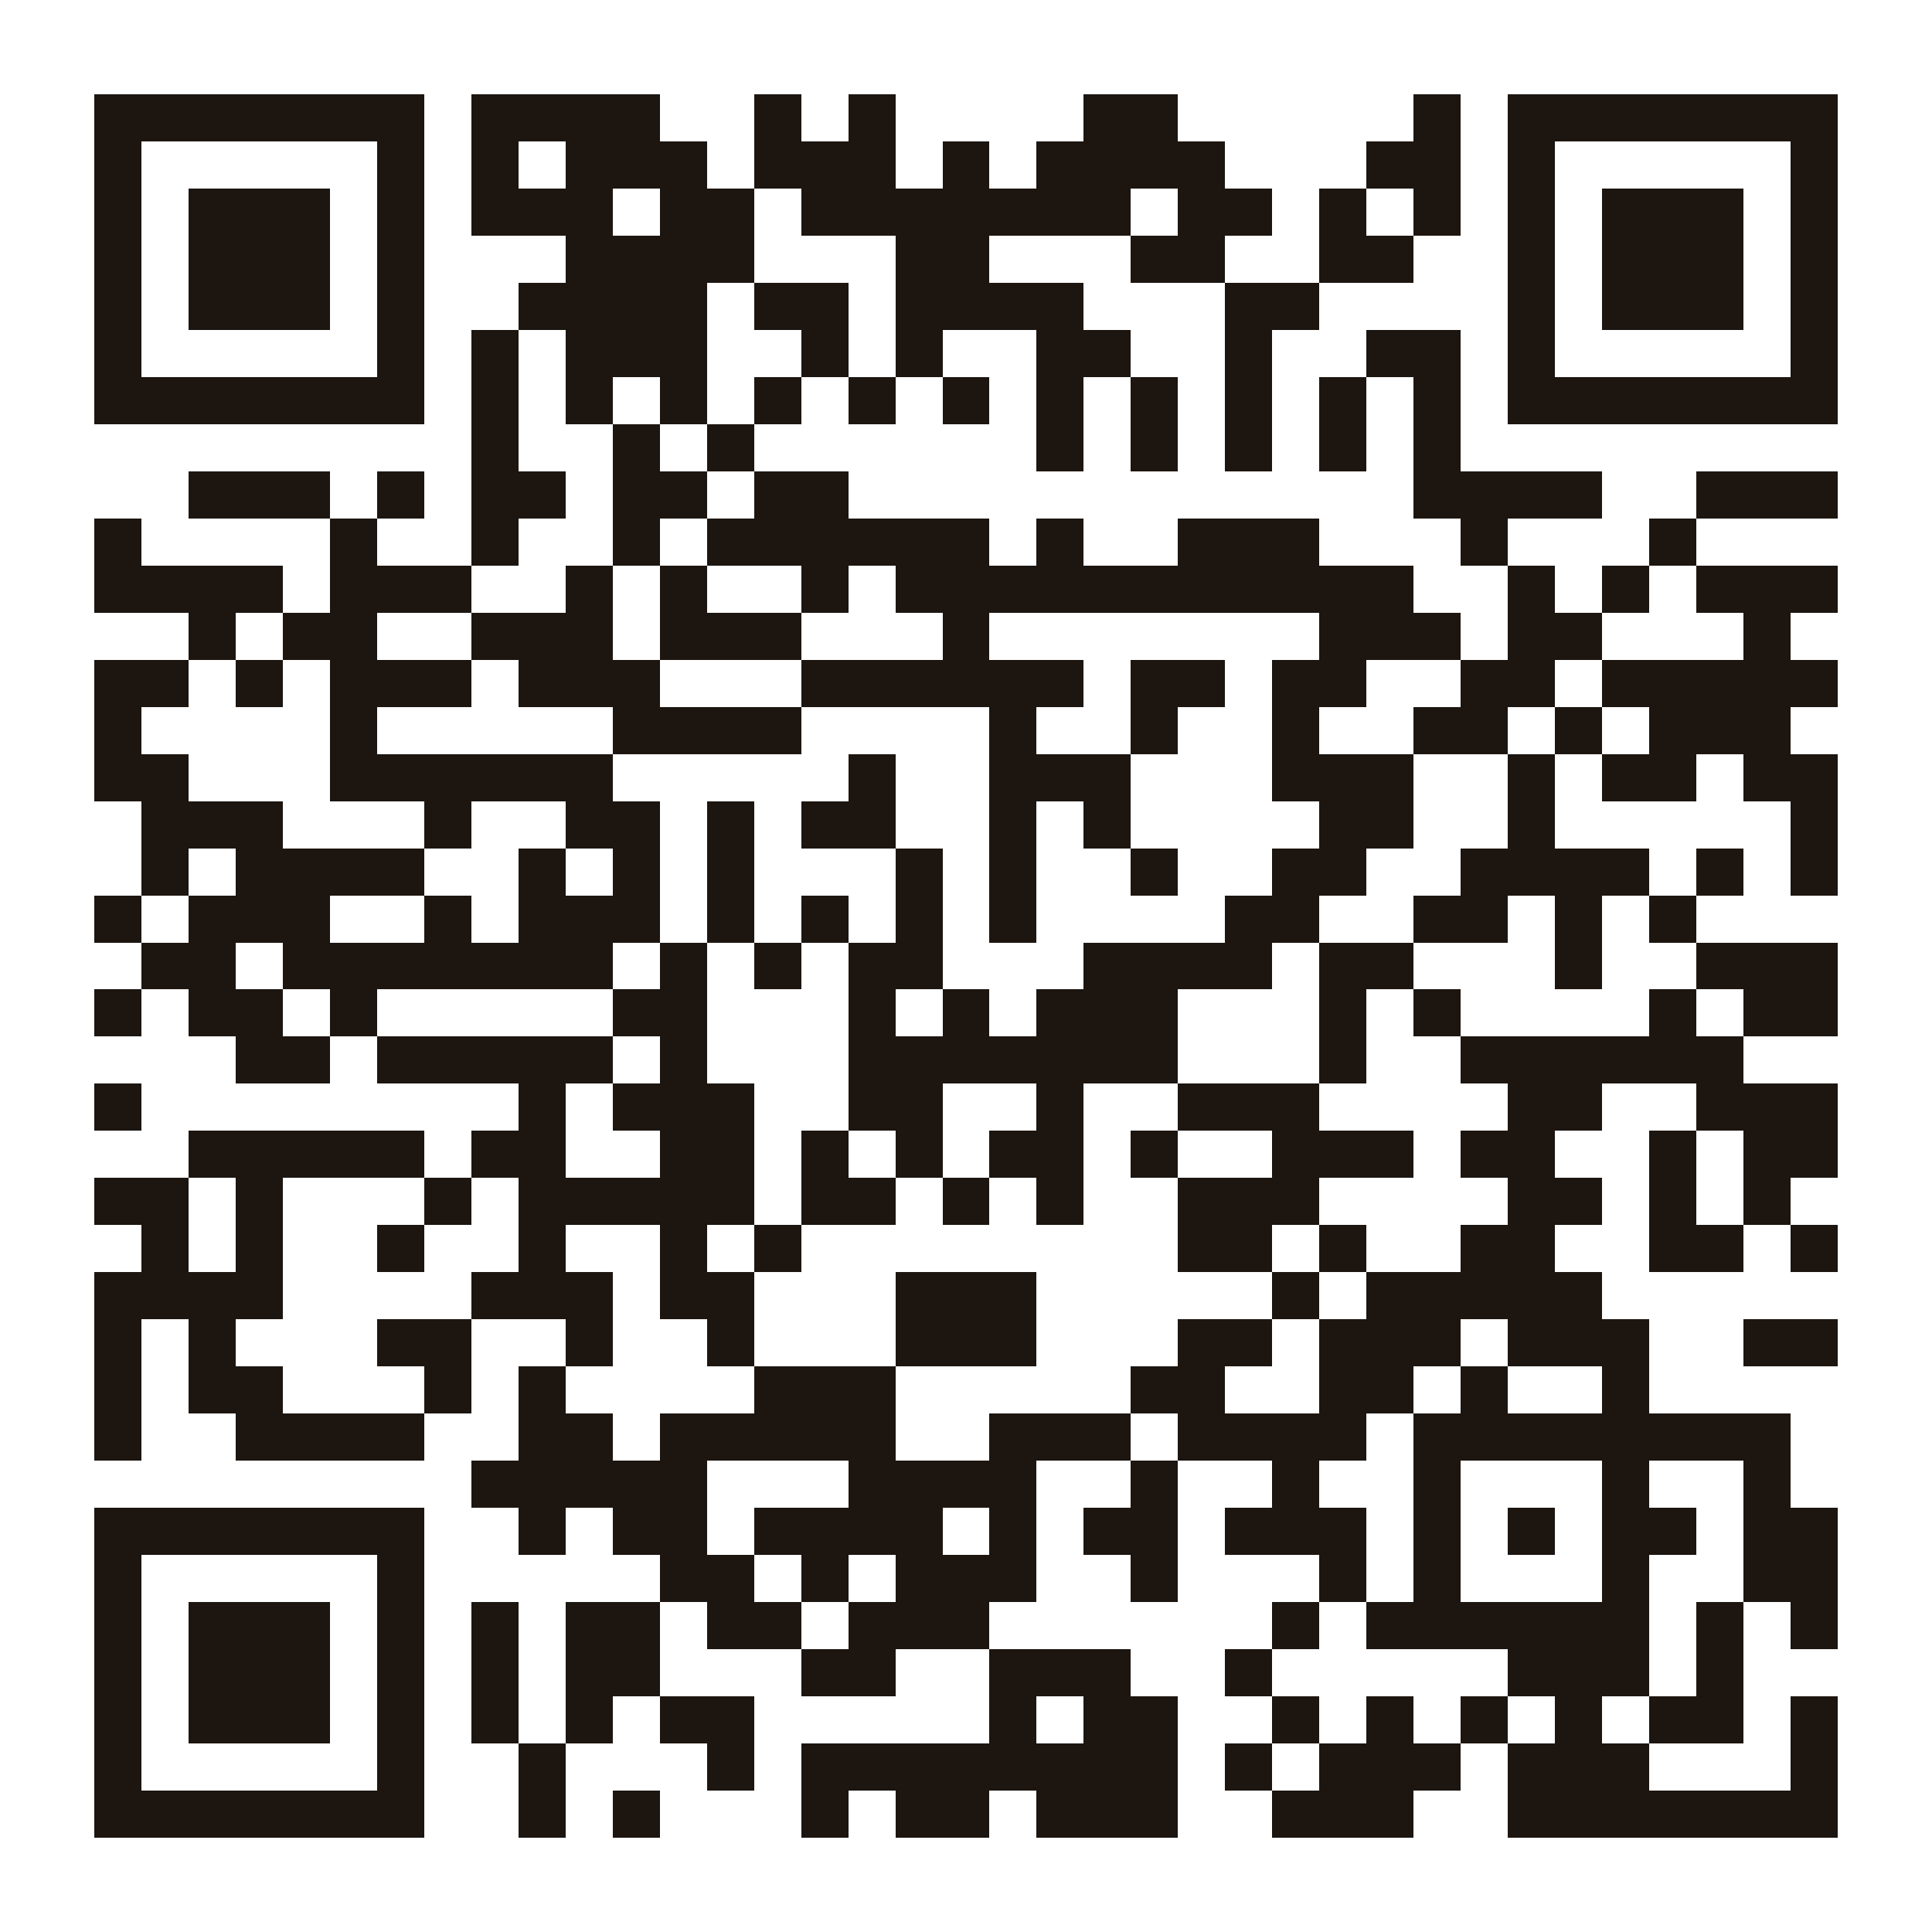
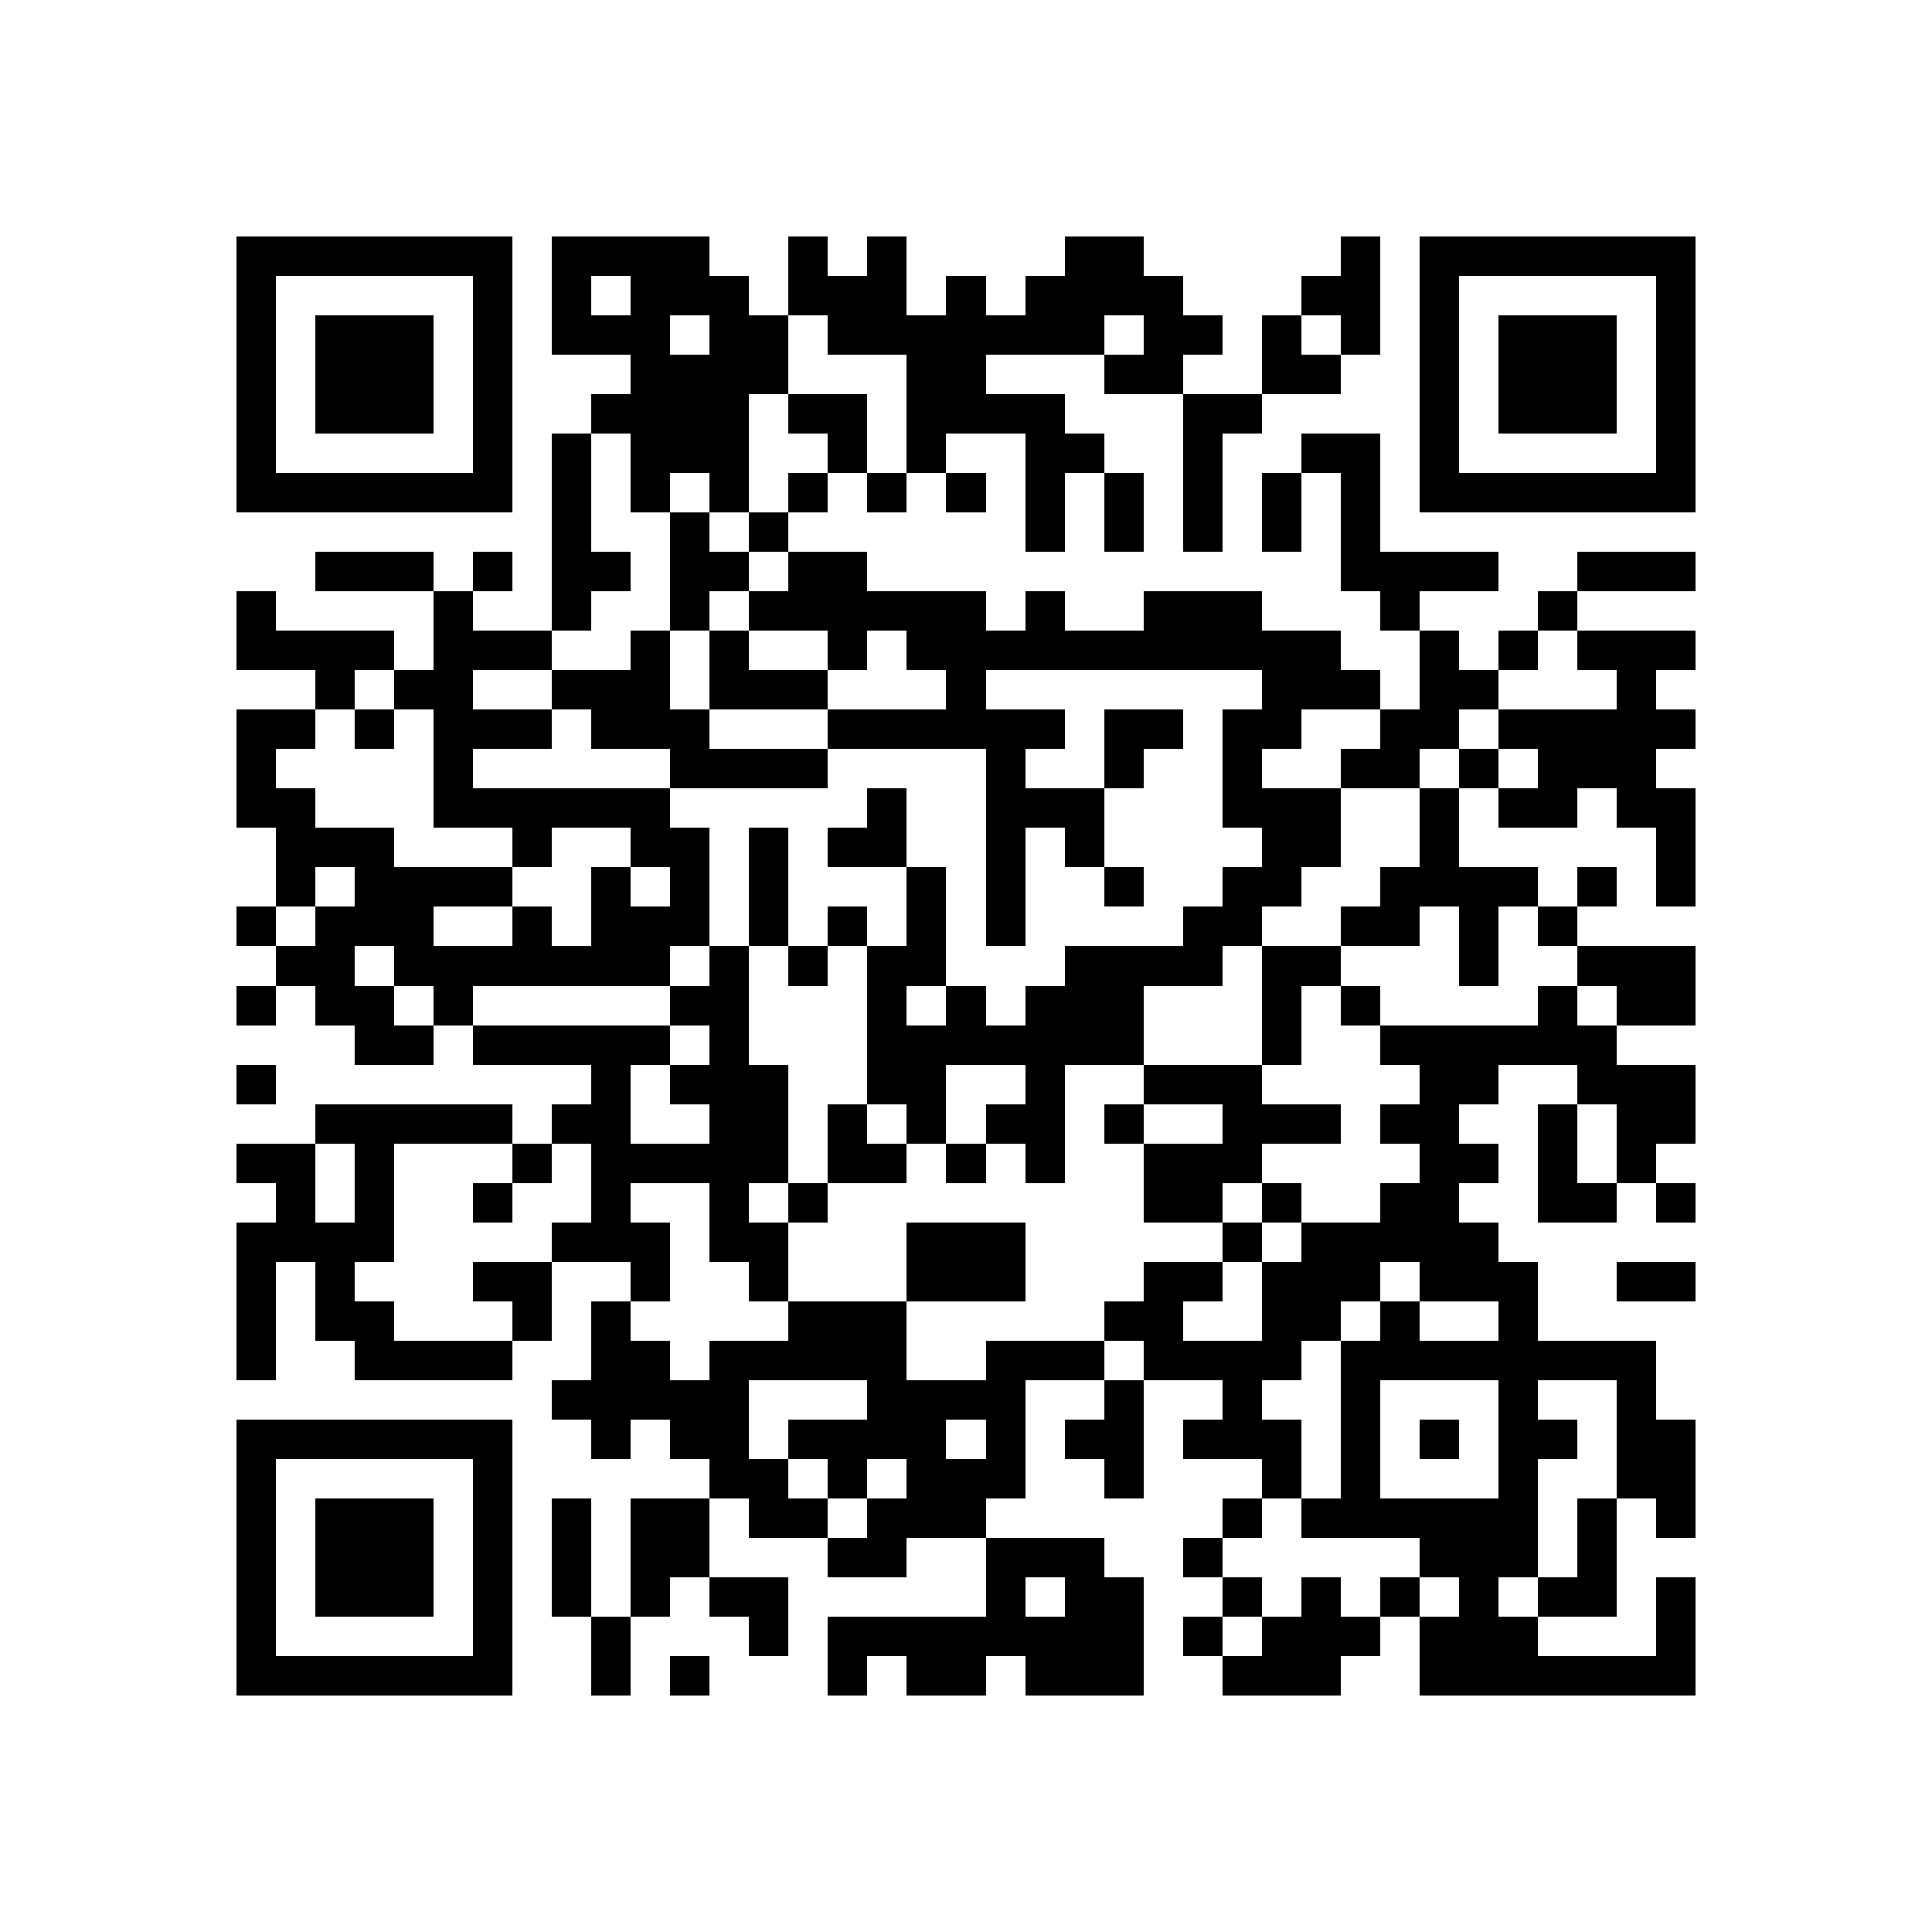
- <svg xmlns="http://www.w3.org/2000/svg" viewBox="0 0 41 41" shape-rendering="crispEdges">
-   <path fill="#FFFFFF" d="M0 0h41v41H0z" />
-   <path stroke="#1C1510" d="M2 2.5h7m1 0h4m2 0h1m1 0h1m4 0h2m5 0h1m1 0h7M2 3.5h1m5 0h1m1 0h1m1 0h3m1 0h3m1 0h1m1 0h4m3 0h2m1 0h1m5 0h1M2 4.5h1m1 0h3m1 0h1m1 0h3m1 0h2m1 0h7m1 0h2m1 0h1m1 0h1m1 0h1m1 0h3m1 0h1M2 5.5h1m1 0h3m1 0h1m3 0h4m3 0h2m3 0h2m2 0h2m2 0h1m1 0h3m1 0h1M2 6.5h1m1 0h3m1 0h1m2 0h4m1 0h2m1 0h4m3 0h2m4 0h1m1 0h3m1 0h1M2 7.5h1m5 0h1m1 0h1m1 0h3m2 0h1m1 0h1m2 0h2m2 0h1m2 0h2m1 0h1m5 0h1M2 8.5h7m1 0h1m1 0h1m1 0h1m1 0h1m1 0h1m1 0h1m1 0h1m1 0h1m1 0h1m1 0h1m1 0h1m1 0h7M10 9.5h1m2 0h1m1 0h1m6 0h1m1 0h1m1 0h1m1 0h1m1 0h1M4 10.5h3m1 0h1m1 0h2m1 0h2m1 0h2m12 0h4m2 0h3M2 11.5h1m4 0h1m2 0h1m2 0h1m1 0h6m1 0h1m2 0h3m3 0h1m3 0h1M2 12.5h4m1 0h3m2 0h1m1 0h1m2 0h1m1 0h11m2 0h1m1 0h1m1 0h3M4 13.5h1m1 0h2m2 0h3m1 0h3m3 0h1m7 0h3m1 0h2m3 0h1M2 14.5h2m1 0h1m1 0h3m1 0h3m3 0h6m1 0h2m1 0h2m2 0h2m1 0h5M2 15.5h1m4 0h1m5 0h4m4 0h1m2 0h1m2 0h1m2 0h2m1 0h1m1 0h3M2 16.5h2m3 0h6m5 0h1m2 0h3m3 0h3m2 0h1m1 0h2m1 0h2M3 17.5h3m3 0h1m2 0h2m1 0h1m1 0h2m2 0h1m1 0h1m4 0h2m2 0h1m5 0h1M3 18.5h1m1 0h4m2 0h1m1 0h1m1 0h1m3 0h1m1 0h1m2 0h1m2 0h2m2 0h4m1 0h1m1 0h1M2 19.5h1m1 0h3m2 0h1m1 0h3m1 0h1m1 0h1m1 0h1m1 0h1m4 0h2m2 0h2m1 0h1m1 0h1M3 20.5h2m1 0h7m1 0h1m1 0h1m1 0h2m3 0h4m1 0h2m3 0h1m2 0h3M2 21.5h1m1 0h2m1 0h1m5 0h2m3 0h1m1 0h1m1 0h3m3 0h1m1 0h1m4 0h1m1 0h2M5 22.5h2m1 0h5m1 0h1m3 0h7m3 0h1m2 0h6M2 23.5h1m8 0h1m1 0h3m2 0h2m2 0h1m2 0h3m4 0h2m2 0h3M4 24.5h5m1 0h2m2 0h2m1 0h1m1 0h1m1 0h2m1 0h1m2 0h3m1 0h2m2 0h1m1 0h2M2 25.5h2m1 0h1m3 0h1m1 0h5m1 0h2m1 0h1m1 0h1m2 0h3m4 0h2m1 0h1m1 0h1M3 26.5h1m1 0h1m2 0h1m2 0h1m2 0h1m1 0h1m8 0h2m1 0h1m2 0h2m2 0h2m1 0h1M2 27.5h4m4 0h3m1 0h2m3 0h3m5 0h1m1 0h5M2 28.5h1m1 0h1m3 0h2m2 0h1m2 0h1m3 0h3m3 0h2m1 0h3m1 0h3m2 0h2M2 29.5h1m1 0h2m3 0h1m1 0h1m4 0h3m5 0h2m2 0h2m1 0h1m2 0h1M2 30.5h1m2 0h4m2 0h2m1 0h5m2 0h3m1 0h4m1 0h8M10 31.5h5m3 0h4m2 0h1m2 0h1m2 0h1m3 0h1m2 0h1M2 32.5h7m2 0h1m1 0h2m1 0h4m1 0h1m1 0h2m1 0h3m1 0h1m1 0h1m1 0h2m1 0h2M2 33.5h1m5 0h1m5 0h2m1 0h1m1 0h3m2 0h1m3 0h1m1 0h1m3 0h1m2 0h2M2 34.5h1m1 0h3m1 0h1m1 0h1m1 0h2m1 0h2m1 0h3m6 0h1m1 0h6m1 0h1m1 0h1M2 35.5h1m1 0h3m1 0h1m1 0h1m1 0h2m3 0h2m2 0h3m2 0h1m5 0h3m1 0h1M2 36.5h1m1 0h3m1 0h1m1 0h1m1 0h1m1 0h2m5 0h1m1 0h2m2 0h1m1 0h1m1 0h1m1 0h1m1 0h2m1 0h1M2 37.5h1m5 0h1m2 0h1m3 0h1m1 0h8m1 0h1m1 0h3m1 0h3m3 0h1M2 38.5h7m2 0h1m1 0h1m3 0h1m1 0h2m1 0h3m2 0h3m2 0h7" />
+ <svg xmlns="http://www.w3.org/2000/svg" viewBox="0 0 49 49" shape-rendering="crispEdges">
+   <path fill="#FFFFFF" d="M0 0h49v49H0z" />
+   <path stroke="#000000" d="M6 6.5h7m1 0h4m2 0h1m1 0h1m4 0h2m5 0h1m1 0h7M6 7.5h1m5 0h1m1 0h1m1 0h3m1 0h3m1 0h1m1 0h4m3 0h2m1 0h1m5 0h1M6 8.5h1m1 0h3m1 0h1m1 0h3m1 0h2m1 0h7m1 0h2m1 0h1m1 0h1m1 0h1m1 0h3m1 0h1M6 9.5h1m1 0h3m1 0h1m3 0h4m3 0h2m3 0h2m2 0h2m2 0h1m1 0h3m1 0h1M6 10.5h1m1 0h3m1 0h1m2 0h4m1 0h2m1 0h4m3 0h2m4 0h1m1 0h3m1 0h1M6 11.5h1m5 0h1m1 0h1m1 0h3m2 0h1m1 0h1m2 0h2m2 0h1m2 0h2m1 0h1m5 0h1M6 12.5h7m1 0h1m1 0h1m1 0h1m1 0h1m1 0h1m1 0h1m1 0h1m1 0h1m1 0h1m1 0h1m1 0h1m1 0h7M14 13.5h1m2 0h1m1 0h1m6 0h1m1 0h1m1 0h1m1 0h1m1 0h1M8 14.5h3m1 0h1m1 0h2m1 0h2m1 0h2m12 0h4m2 0h3M6 15.5h1m4 0h1m2 0h1m2 0h1m1 0h6m1 0h1m2 0h3m3 0h1m3 0h1M6 16.5h4m1 0h3m2 0h1m1 0h1m2 0h1m1 0h11m2 0h1m1 0h1m1 0h3M8 17.5h1m1 0h2m2 0h3m1 0h3m3 0h1m7 0h3m1 0h2m3 0h1M6 18.5h2m1 0h1m1 0h3m1 0h3m3 0h6m1 0h2m1 0h2m2 0h2m1 0h5M6 19.5h1m4 0h1m5 0h4m4 0h1m2 0h1m2 0h1m2 0h2m1 0h1m1 0h3M6 20.5h2m3 0h6m5 0h1m2 0h3m3 0h3m2 0h1m1 0h2m1 0h2M7 21.5h3m3 0h1m2 0h2m1 0h1m1 0h2m2 0h1m1 0h1m4 0h2m2 0h1m5 0h1M7 22.5h1m1 0h4m2 0h1m1 0h1m1 0h1m3 0h1m1 0h1m2 0h1m2 0h2m2 0h4m1 0h1m1 0h1M6 23.5h1m1 0h3m2 0h1m1 0h3m1 0h1m1 0h1m1 0h1m1 0h1m4 0h2m2 0h2m1 0h1m1 0h1M7 24.5h2m1 0h7m1 0h1m1 0h1m1 0h2m3 0h4m1 0h2m3 0h1m2 0h3M6 25.5h1m1 0h2m1 0h1m5 0h2m3 0h1m1 0h1m1 0h3m3 0h1m1 0h1m4 0h1m1 0h2M9 26.5h2m1 0h5m1 0h1m3 0h7m3 0h1m2 0h6M6 27.5h1m8 0h1m1 0h3m2 0h2m2 0h1m2 0h3m4 0h2m2 0h3M8 28.5h5m1 0h2m2 0h2m1 0h1m1 0h1m1 0h2m1 0h1m2 0h3m1 0h2m2 0h1m1 0h2M6 29.5h2m1 0h1m3 0h1m1 0h5m1 0h2m1 0h1m1 0h1m2 0h3m4 0h2m1 0h1m1 0h1M7 30.5h1m1 0h1m2 0h1m2 0h1m2 0h1m1 0h1m8 0h2m1 0h1m2 0h2m2 0h2m1 0h1M6 31.5h4m4 0h3m1 0h2m3 0h3m5 0h1m1 0h5M6 32.5h1m1 0h1m3 0h2m2 0h1m2 0h1m3 0h3m3 0h2m1 0h3m1 0h3m2 0h2M6 33.5h1m1 0h2m3 0h1m1 0h1m4 0h3m5 0h2m2 0h2m1 0h1m2 0h1M6 34.5h1m2 0h4m2 0h2m1 0h5m2 0h3m1 0h4m1 0h8M14 35.5h5m3 0h4m2 0h1m2 0h1m2 0h1m3 0h1m2 0h1M6 36.5h7m2 0h1m1 0h2m1 0h4m1 0h1m1 0h2m1 0h3m1 0h1m1 0h1m1 0h2m1 0h2M6 37.5h1m5 0h1m5 0h2m1 0h1m1 0h3m2 0h1m3 0h1m1 0h1m3 0h1m2 0h2M6 38.5h1m1 0h3m1 0h1m1 0h1m1 0h2m1 0h2m1 0h3m6 0h1m1 0h6m1 0h1m1 0h1M6 39.5h1m1 0h3m1 0h1m1 0h1m1 0h2m3 0h2m2 0h3m2 0h1m5 0h3m1 0h1M6 40.5h1m1 0h3m1 0h1m1 0h1m1 0h1m1 0h2m5 0h1m1 0h2m2 0h1m1 0h1m1 0h1m1 0h1m1 0h2m1 0h1M6 41.5h1m5 0h1m2 0h1m3 0h1m1 0h8m1 0h1m1 0h3m1 0h3m3 0h1M6 42.5h7m2 0h1m1 0h1m3 0h1m1 0h2m1 0h3m2 0h3m2 0h7" />
</svg>
